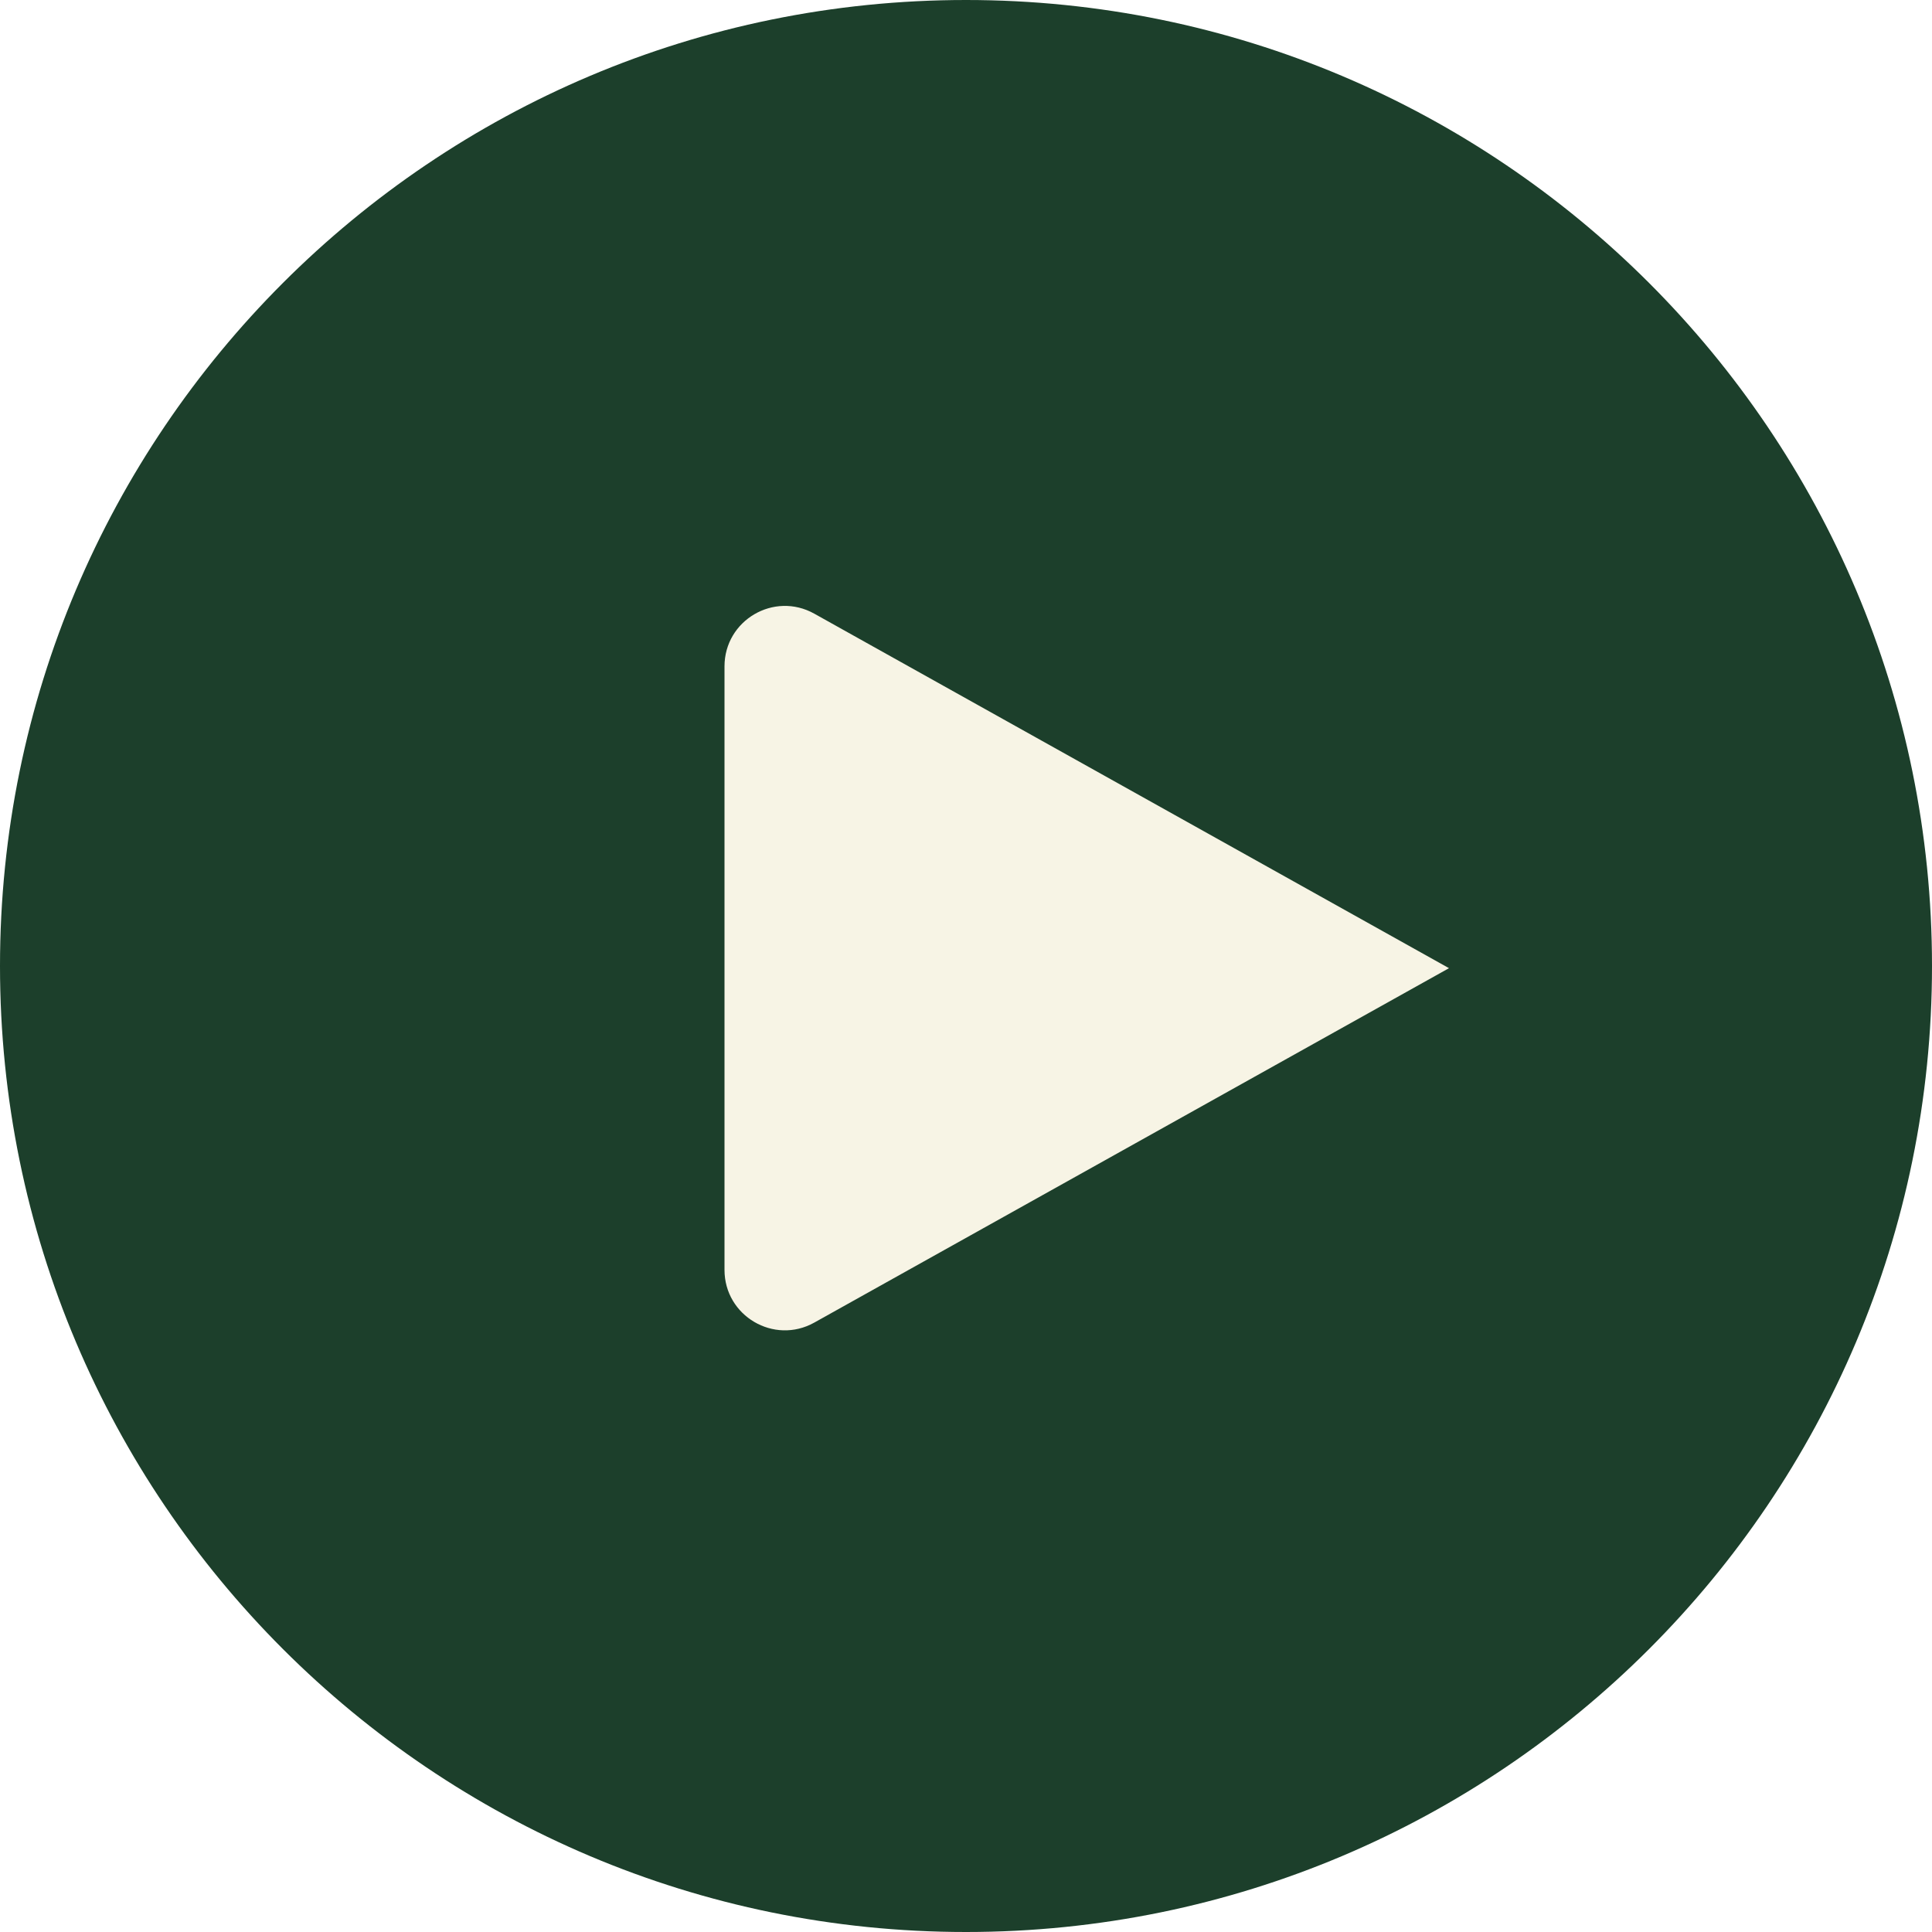
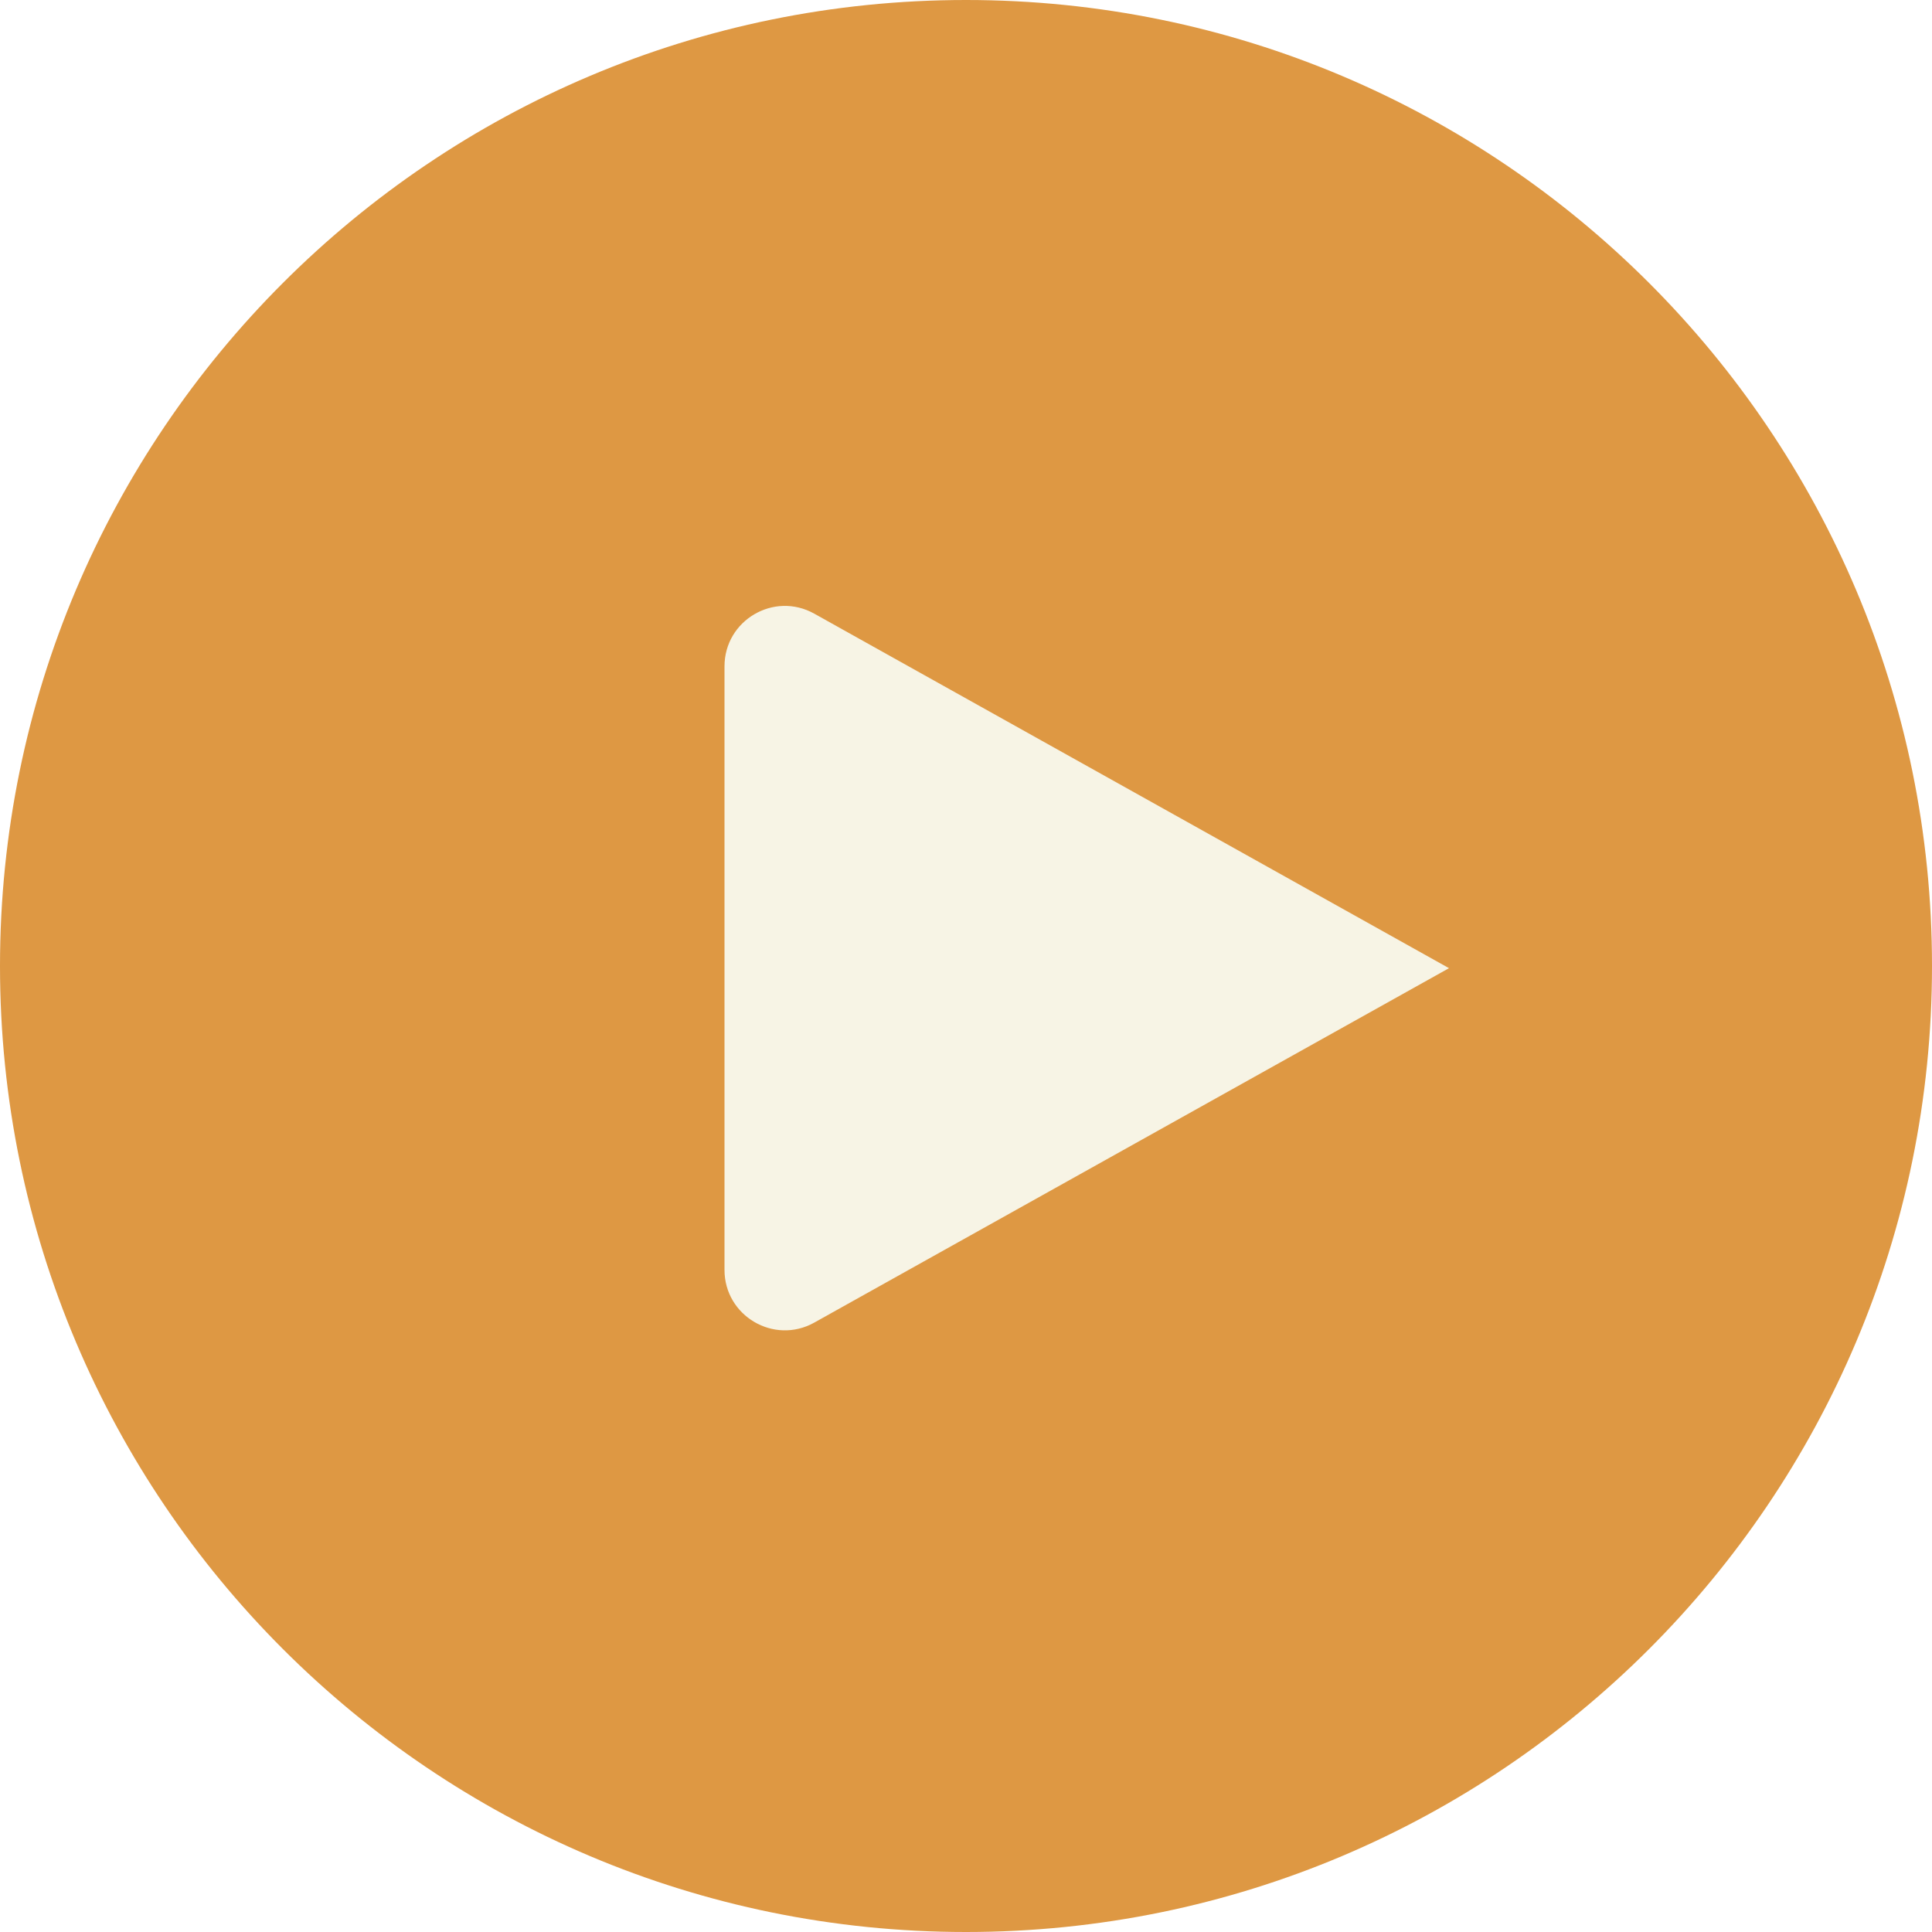
<svg xmlns="http://www.w3.org/2000/svg" width="24" height="24" viewBox="0 0 24 24" fill="none">
-   <circle cx="12" cy="12" r="12" fill="#1C3F2B" />
+   <circle cx="12" cy="12" r="12" fill="#de9843" />
  <path d="M9 8.278C9 7.705 9.615 7.344 10.115 7.623L18 12.027L10.115 16.43C9.615 16.709 9 16.347 9 15.775V8.278Z" fill="#F7F4E5" />
</svg>
